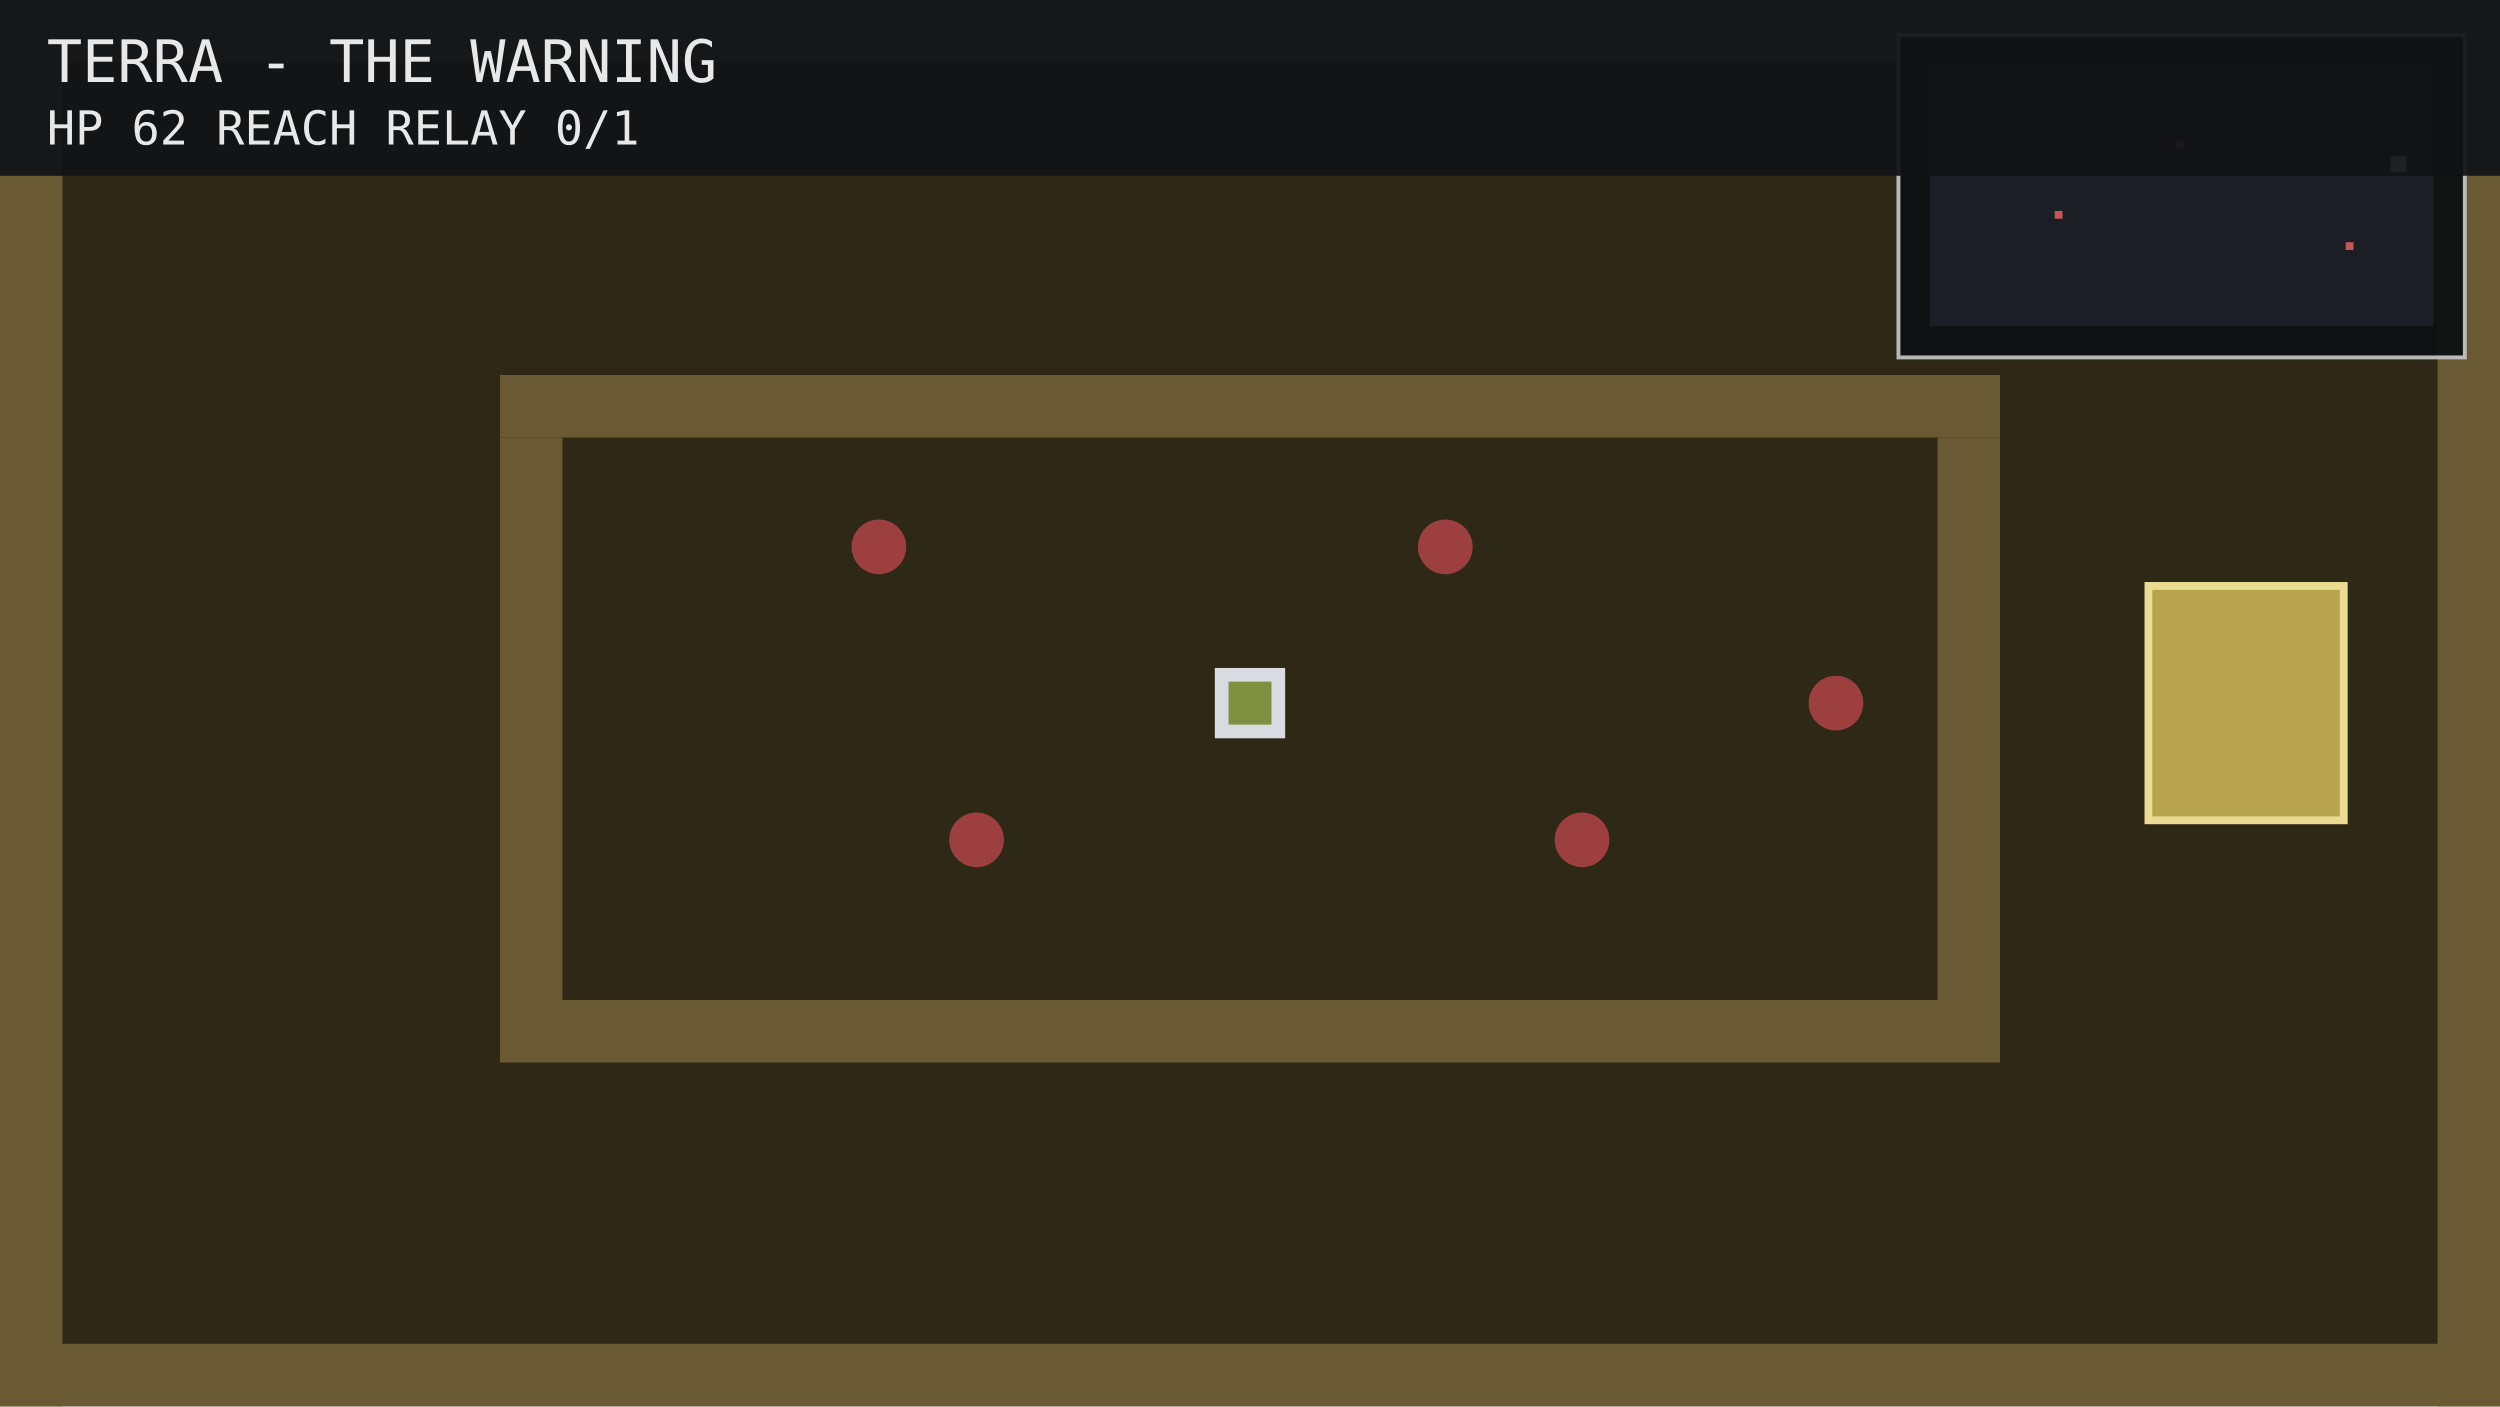
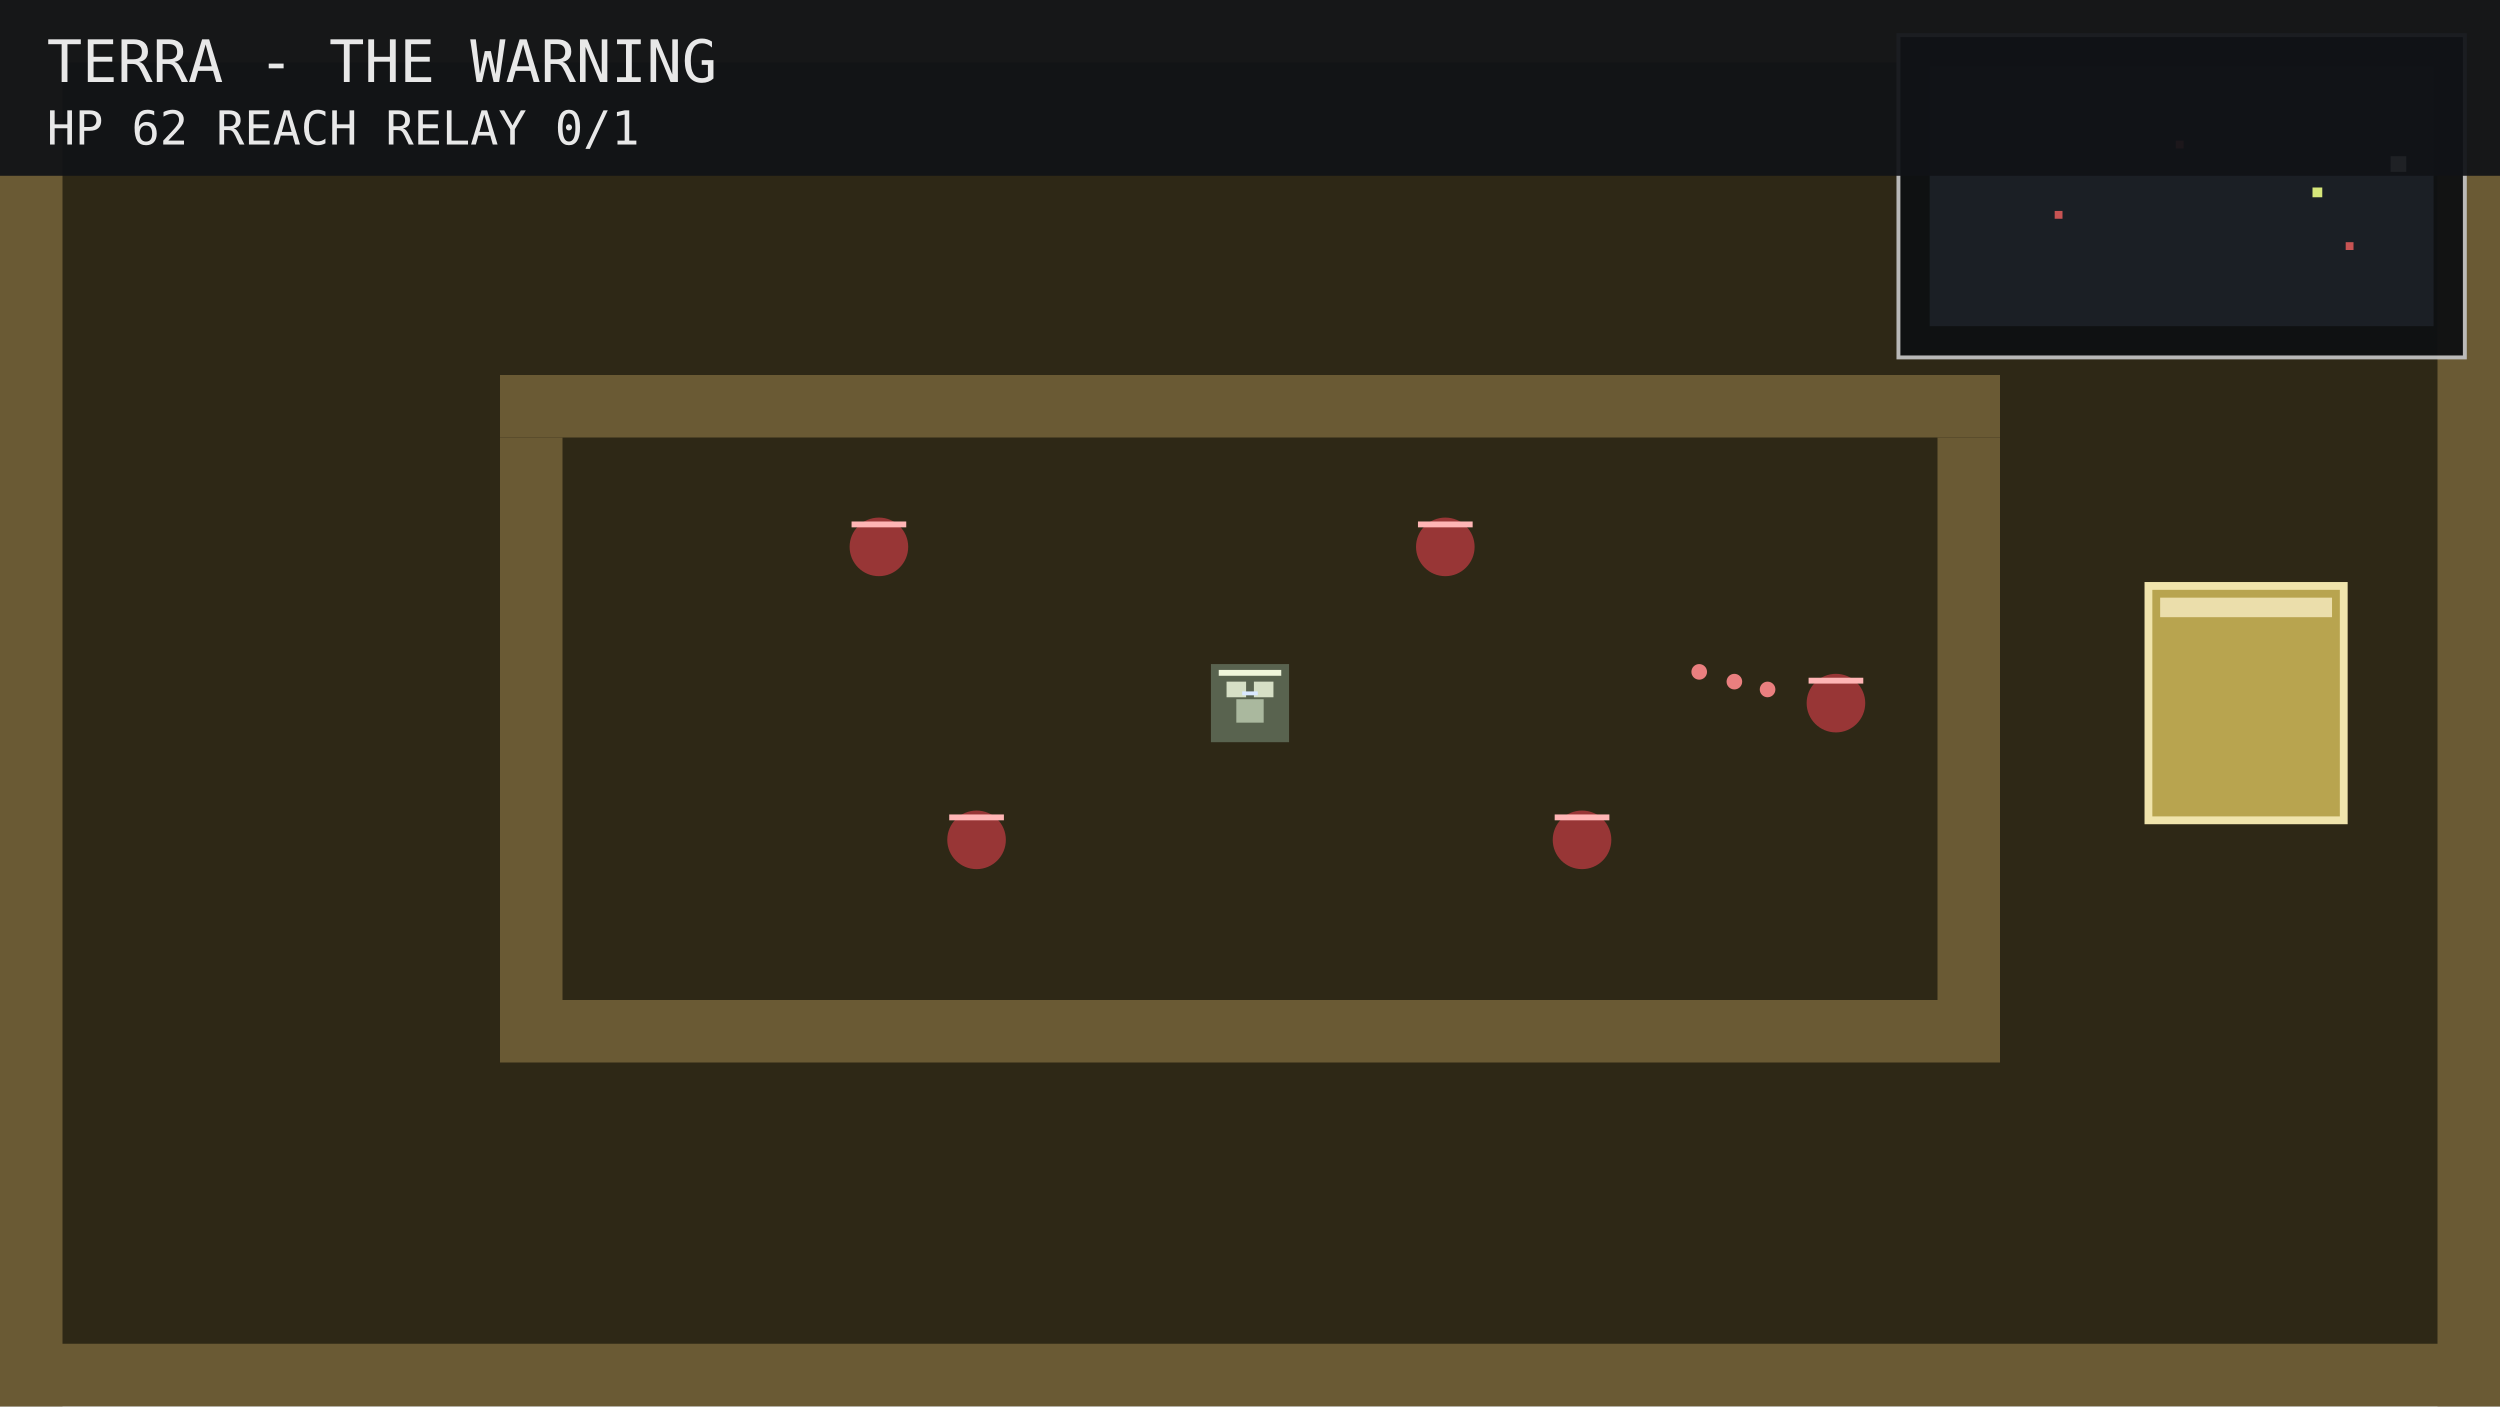
<svg xmlns="http://www.w3.org/2000/svg" width="1280" height="720" viewBox="0 0 1280 720">
  <rect width="1280" height="720" fill="#2e2816" />
  <g fill="#6a5a34">
    <rect x="0" y="0" width="1280" height="32" />
    <rect x="0" y="688" width="1280" height="32" />
    <rect x="0" y="0" width="32" height="720" />
    <rect x="1248" y="0" width="32" height="720" />
    <rect x="256" y="192" width="768" height="32" />
    <rect x="256" y="512" width="768" height="32" />
    <rect x="256" y="224" width="32" height="288" />
    <rect x="992" y="224" width="32" height="288" />
  </g>
-   <rect x="1100" y="300" width="100" height="120" fill="#b8a44f" stroke="#ebdc92" stroke-width="4" />
+   <rect x="1100" y="300" width="100" height="120" fill="#b8a44f" stroke="#f0e4ac" stroke-width="4" />
+   <rect x="1106" y="306" width="88" height="10" fill="#fff4ce" opacity="0.72" />
  <g transform="translate(640,360)">
-     <rect x="-18" y="-18" width="36" height="36" fill="#d8dce1" />
-     <rect x="-11" y="-11" width="22" height="22" fill="#7f9141" />
+     <rect x="-20" y="-20" width="40" height="40" fill="#59634f" />
+     <rect x="-16" y="-17" width="32" height="3" fill="#eff5da" />
+     <rect x="-12" y="-11" width="10" height="8" fill="#d6dfc5" />
+     <rect x="2" y="-11" width="10" height="8" fill="#d6dfc5" />
+     <rect x="-7" y="-2" width="14" height="12" fill="#aab89e" />
+     <rect x="-4" y="-6" width="8" height="2" fill="#d9e8ff" />
  </g>
-   <g fill="#9d3f3f">
-     <circle cx="450" cy="280" r="14" />
-     <circle cx="500" cy="430" r="14" />
-     <circle cx="740" cy="280" r="14" />
-     <circle cx="810" cy="430" r="14" />
-     <circle cx="940" cy="360" r="14" />
+   <g>
+     <circle cx="450" cy="280" r="15" fill="#983636" />
+     <rect x="436" y="267" width="28" height="3" fill="#ffb5b5" />
+     <circle cx="500" cy="430" r="15" fill="#983636" />
+     <rect x="486" y="417" width="28" height="3" fill="#ffb5b5" />
+     <circle cx="740" cy="280" r="15" fill="#983636" />
+     <rect x="726" y="267" width="28" height="3" fill="#ffb5b5" />
+     <circle cx="810" cy="430" r="15" fill="#983636" />
+     <rect x="796" y="417" width="28" height="3" fill="#ffb5b5" />
+     <circle cx="940" cy="360" r="15" fill="#983636" />
+     <rect x="926" y="347" width="28" height="3" fill="#ffb5b5" />
+   </g>
+   <g fill="#ea7f7f">
+     <circle cx="905" cy="353" r="4" />
+     <circle cx="888" cy="349" r="4" />
+     <circle cx="870" cy="344" r="4" />
  </g>
  <rect x="972" y="18" width="290" height="165" fill="#0e1012" stroke="#bfbfbf" stroke-width="2" opacity="0.95" />
  <rect x="988" y="34" width="258" height="133" fill="#1b1f25" />
  <rect x="1224" y="80" width="8" height="8" fill="#f0f0f0" />
  <rect x="1052" y="108" width="4" height="4" fill="#c75353" />
  <rect x="1114" y="72" width="4" height="4" fill="#c75353" />
  <rect x="1201" y="124" width="4" height="4" fill="#c75353" />
+   <rect x="1184" y="96" width="5" height="5" fill="#d6e67a" />
  <rect x="0" y="0" width="1280" height="90" fill="#101216" opacity="0.93" />
  <text x="24" y="42" fill="#e8e8e8" style="font-size:30px;font-family:monospace;">TERRA - THE WARNING</text>
  <text x="24" y="74" fill="#e8e8e8" style="font-size:24px;font-family:monospace;">HP 62       REACH RELAY 0/1</text>
</svg>
